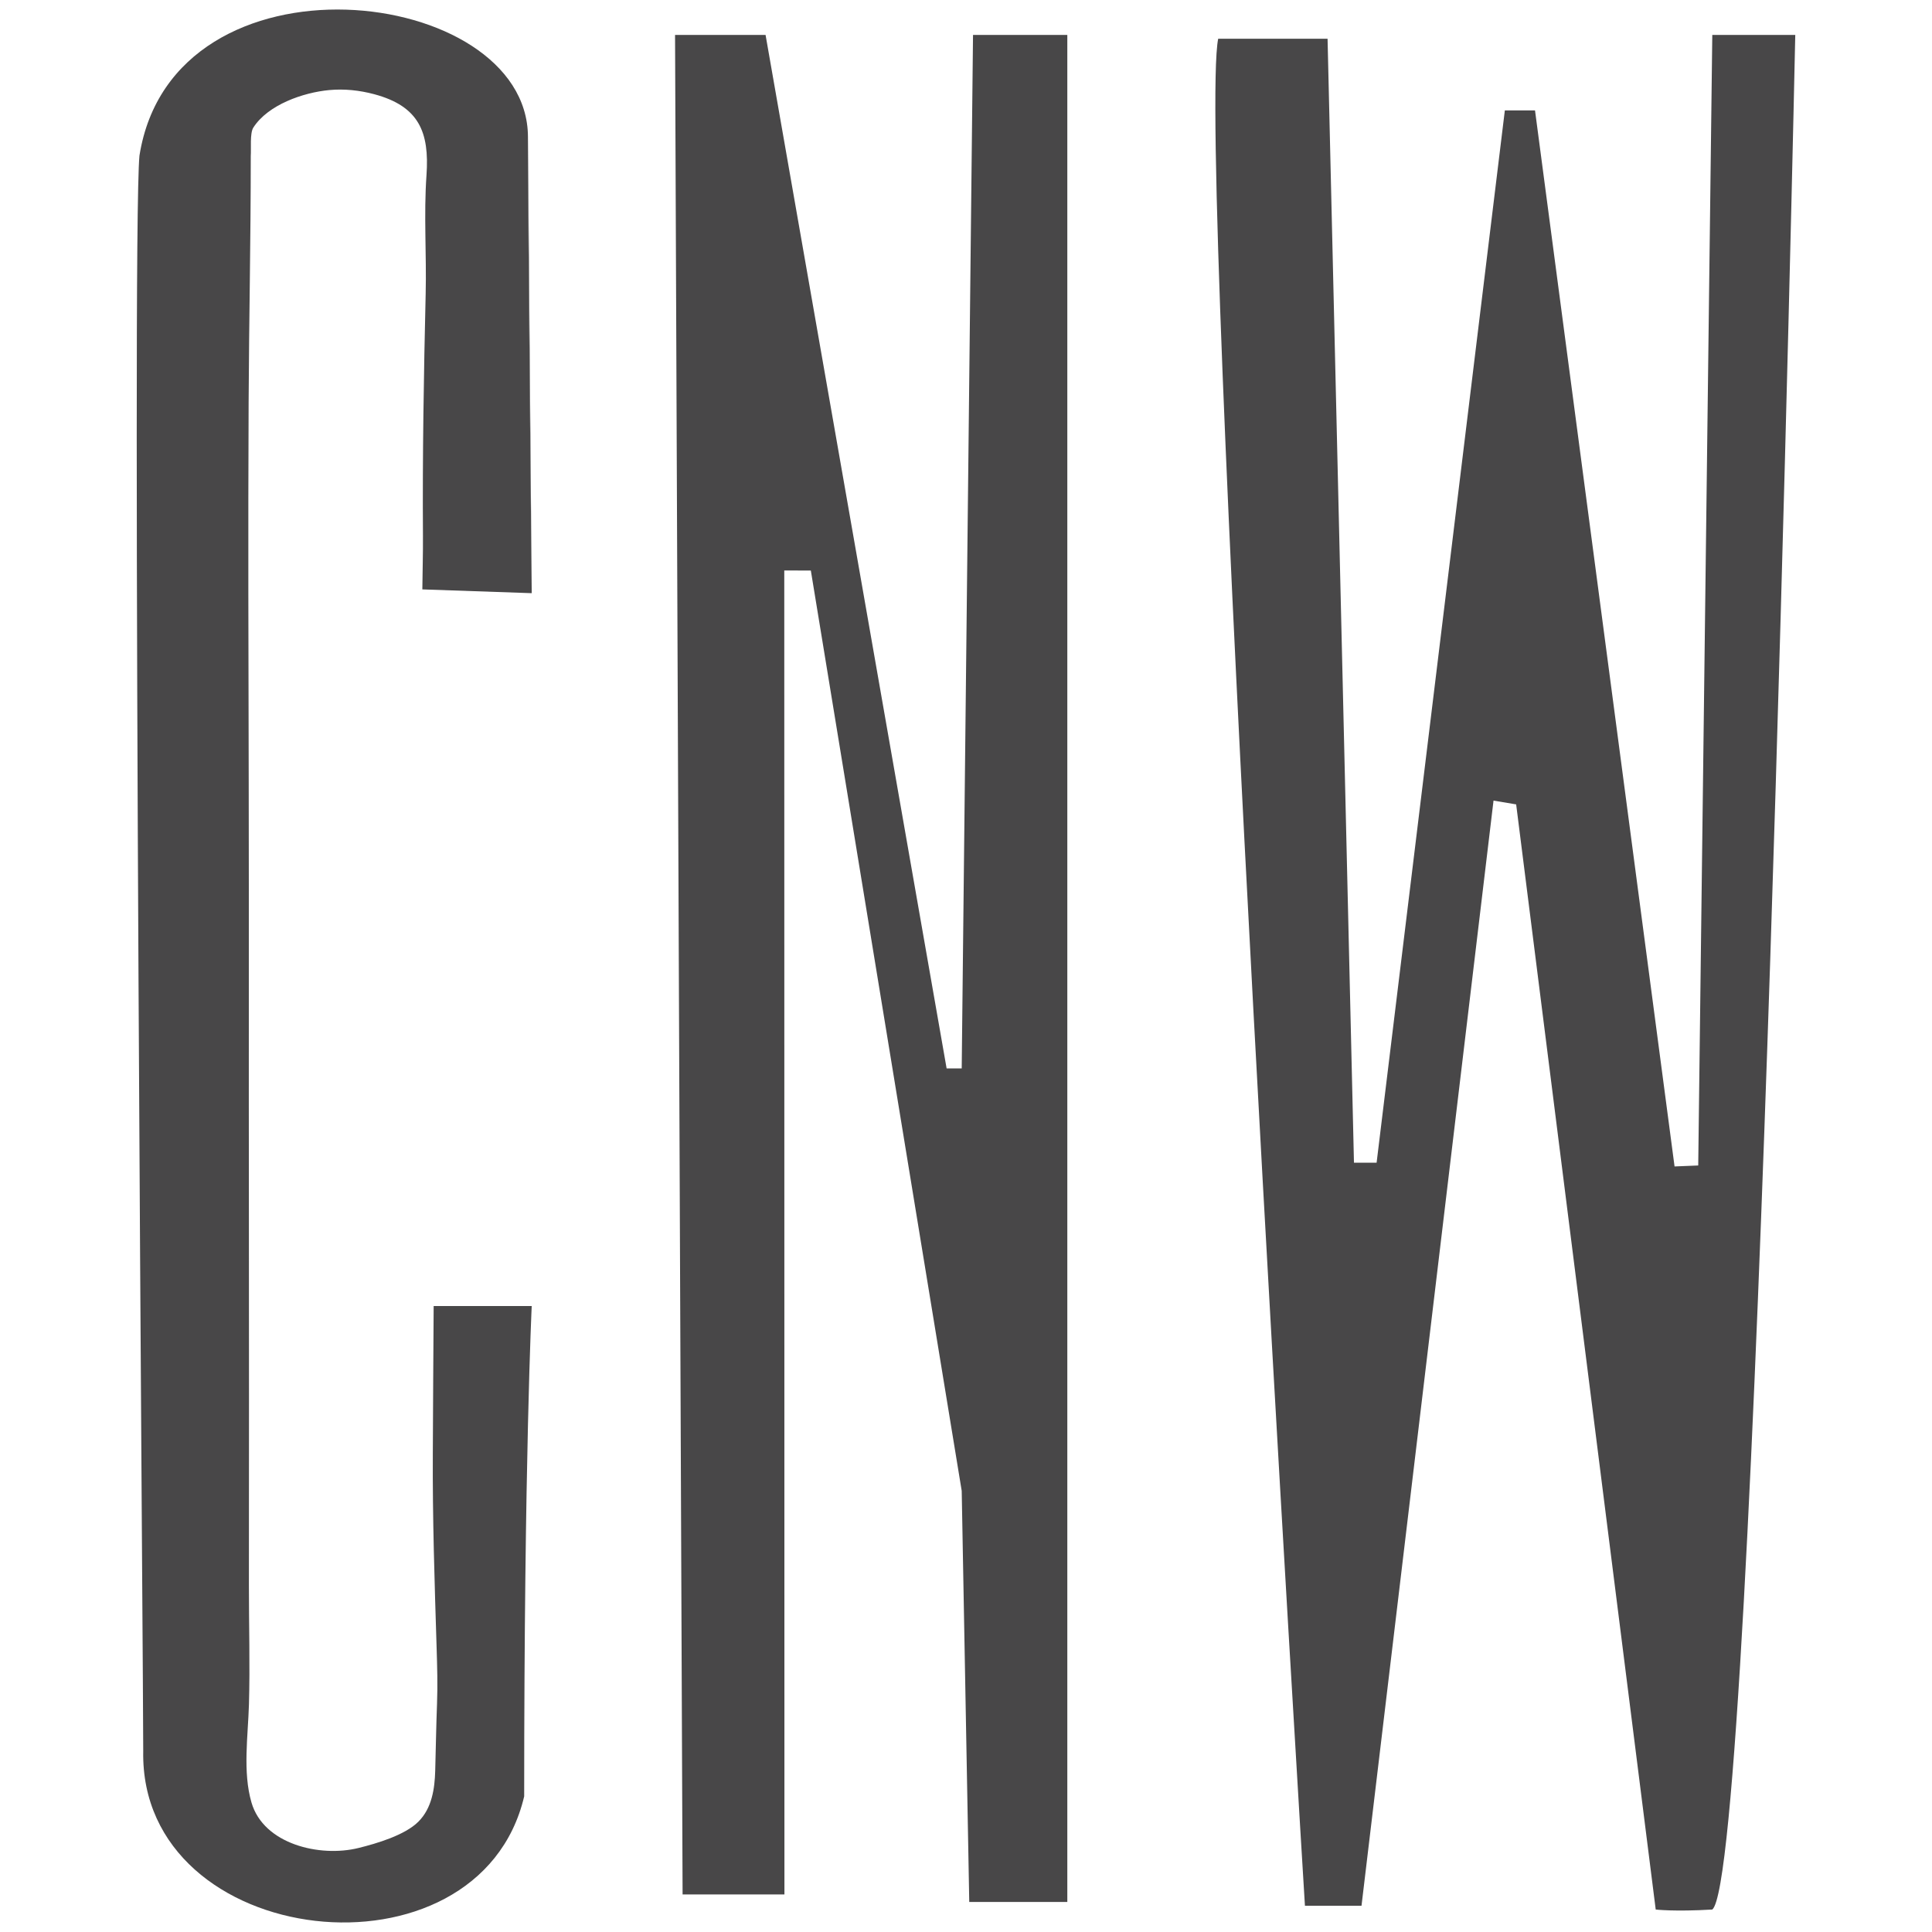
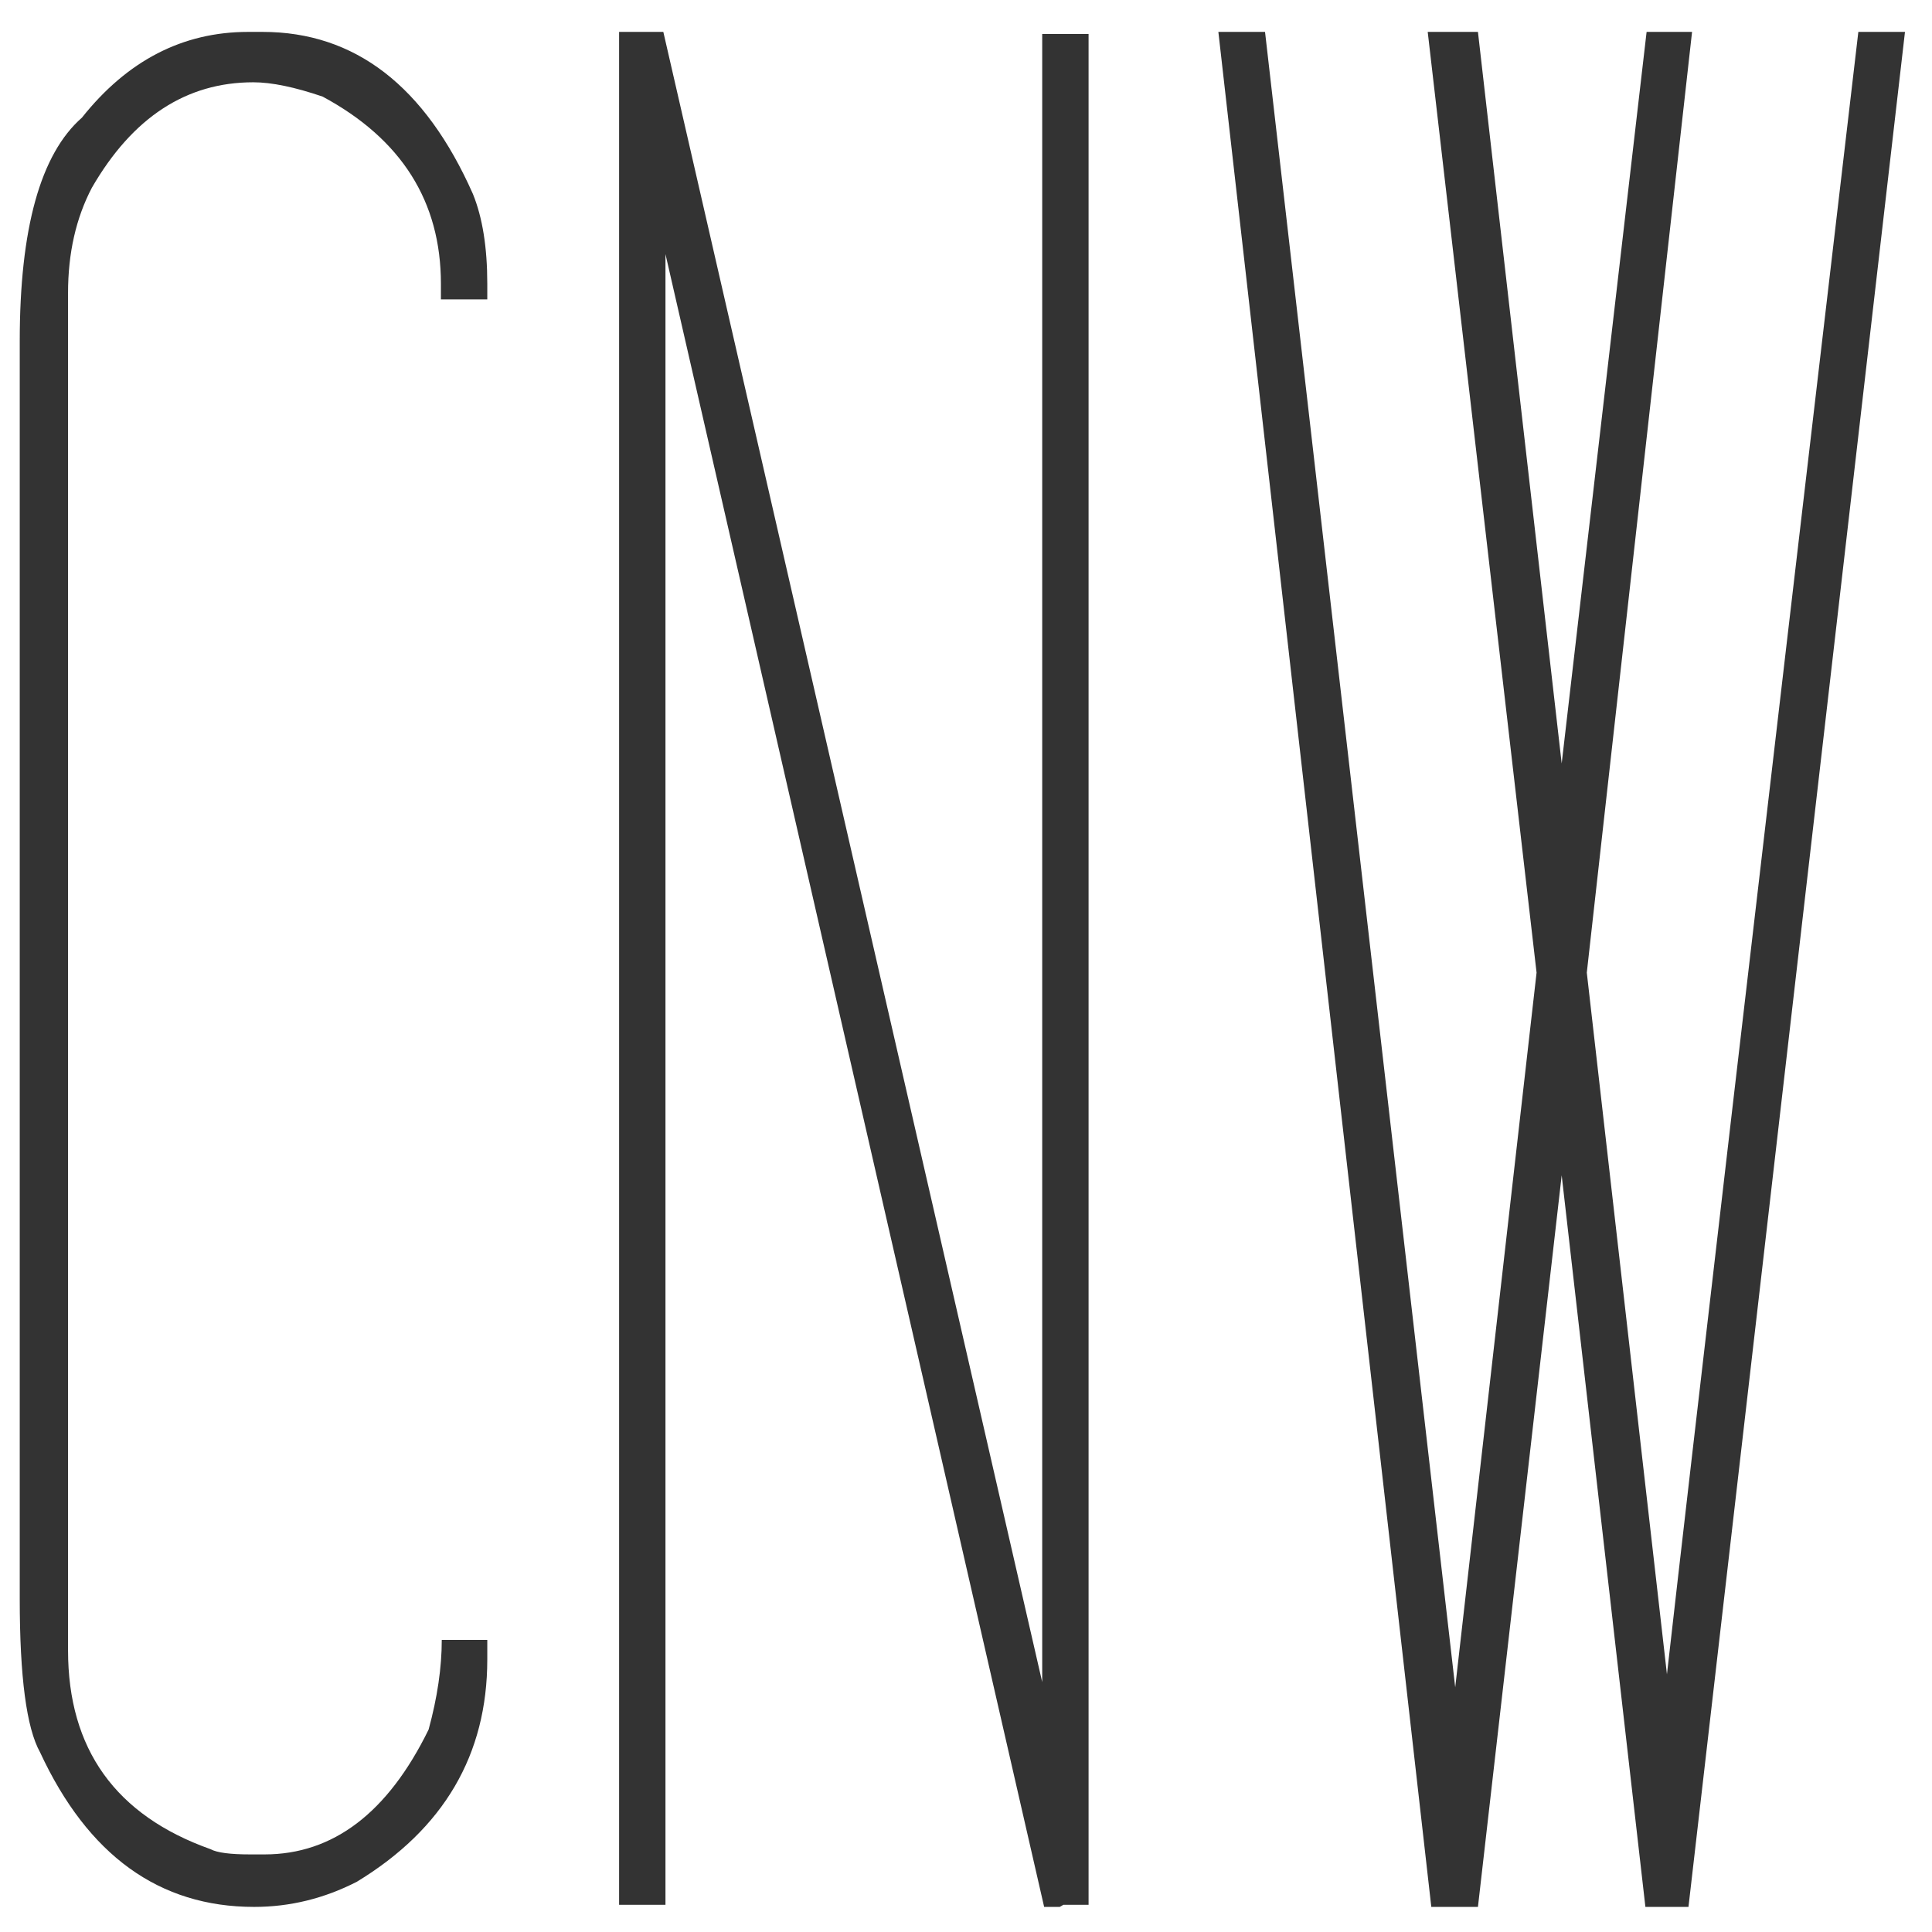
- <svg xmlns="http://www.w3.org/2000/svg" version="1.1" id="Layer_1" x="0px" y="0px" width="1000px" height="1000px" viewBox="0 0 1000 1000" enable-background="new 0 0 1000 1000" xml:space="preserve">
-   <g>
-     <path fill="#484748" d="M218.603,305.073l56.615,1.953c0,0-1.951-187.418-1.951-236.227C272.976-7.777,89.607-29.35,72.183,80.561   c-4.146,43.586,2.175,813.942,1.951,825.812c-1.951,103.474,173.752,122.99,197.18,23.425c0-173.749,3.904-253.795,3.904-253.795   h-50.757c-0.192,25.437-0.297,50.911-0.436,76.362c-0.185,33.534,0.924,67.063,1.969,100.579   c0.297,9.578,0.586,19.176,0.216,28.751c-0.444,11.523-0.626,23.298-0.945,34.83c-0.257,9.266-1.68,19.387-8.744,26.407   c-7.006,6.971-21.494,11.24-30.96,13.584c-20.001,4.947-49.125-1.934-55.396-23.54c-4.61-15.877-1.78-34.507-1.311-50.744   c0.59-20.567-0.032-41.054-0.021-61.606c0.042-64.557,0.091-129.11-0.007-193.661c-0.111-73.713,0.06-147.423-0.092-221.134   c-0.133-65.802-0.356-131.632-0.046-197.434c0.199-42.365,1.107-84.249,1.107-127.687c0.281-3.484-0.536-11.749,1.308-14.634   c7.613-11.912,25.863-18.183,39.238-19.448c7.842-0.745,15.814,0.109,23.406,2.15c23.097,6.216,28.572,19.561,27.004,41.877   c-1.445,20.521,0.058,40.91-0.426,61.452c-0.983,41.686-1.683,83.486-1.406,125.189   C218.981,286.555,218.695,295.831,218.603,305.073z" />
-     <path fill="#484748" d="M275.218,307.025c0,0-1.951-183.514-1.951-236.227" />
-     <polygon fill="#484748" points="353.31,980.563 349.405,18.087 396.26,18.087 489.969,553.013 497.779,553.013 503.635,18.087    552.441,18.087 552.441,984.462 501.685,984.462 497.779,771.666 419.687,295.31 405.938,295.277 406.02,980.563  " />
-     <path fill="#484748" d="M630.533,20.042h56.612l13.668,581.775h11.715l66.378-544.683h15.613l72.23,546.617l12.25-0.5   l7.279-585.163h42.95c0,0-20.206,951.913-42.95,970.283c-19.785,1.17-29.281,0-29.281,0l-72.235-572.02l-11.717-1.953   l-68.329,572.018h-29.282C675.435,986.416,619.368,74.598,630.533,20.042z" />
-   </g>
+ <svg xmlns="http://www.w3.org/2000/svg" version="1.1" x="0px" y="0px" width="1000px" height="1000px" viewBox="-10.219 -16.509 1000 1000" enable-background="new -10.219 -16.509 1000 1000" xml:space="preserve">
+   <defs>
+ </defs>
+   <path fill="#333333" d="M118.219,0h7.422c47.859,0,84.172,27.985,108.938,83.937C239.516,96.062,242,111.531,242,130.38v8.066h-24  v-8.066c0-42.623-20.422-74.92-61.234-96.894c-14.438-4.925-26.406-7.404-35.891-7.404c-34.641,0-62.469,18.169-83.5,54.509  C29.125,96.299,25,114.469,25,135.101v702.573c0,51.147,24.594,85.466,73.781,102.956c3.297,1.8,10.109,2.7,20.453,2.7h7.453  c35.531,0,63.844-21.532,84.938-64.613c4.531-16.59,6.813-32.06,6.813-46.426H242v10.086c0,49.364-22.5,87.724-67.469,115.081  c-16.922,8.694-34.656,13.042-53.219,13.042c-49.109,0-86.047-26.677-110.797-80.032C3.5,877.919,0,851.463,0,811.099V160.063  C0,101.784,10.719,63.22,32.188,44.388C55.703,14.808,84.375,0,118.219,0z" />
+   <path fill="#333333" d="M334.226,115.013v854.4h-24V0h22.891l196.109,854.146V1.087h24v968.326h-13.047l-1.875,1.087h-8.078  L334.226,115.013z" />
+   <path fill="#333333" d="M798.107,591.857L754.763,970.5h-24.141L620.404,0h24.156l98.438,856.846l42.109-369.915L728.763,0h26  l43.344,378.643L842.06,0h23.531l-54.484,486.931l41.484,363.173C864.56,744.295,897.576,460.933,951.654,0h24.141L863.732,970.5  h-22.297L798.107,591.857z" />
</svg>
